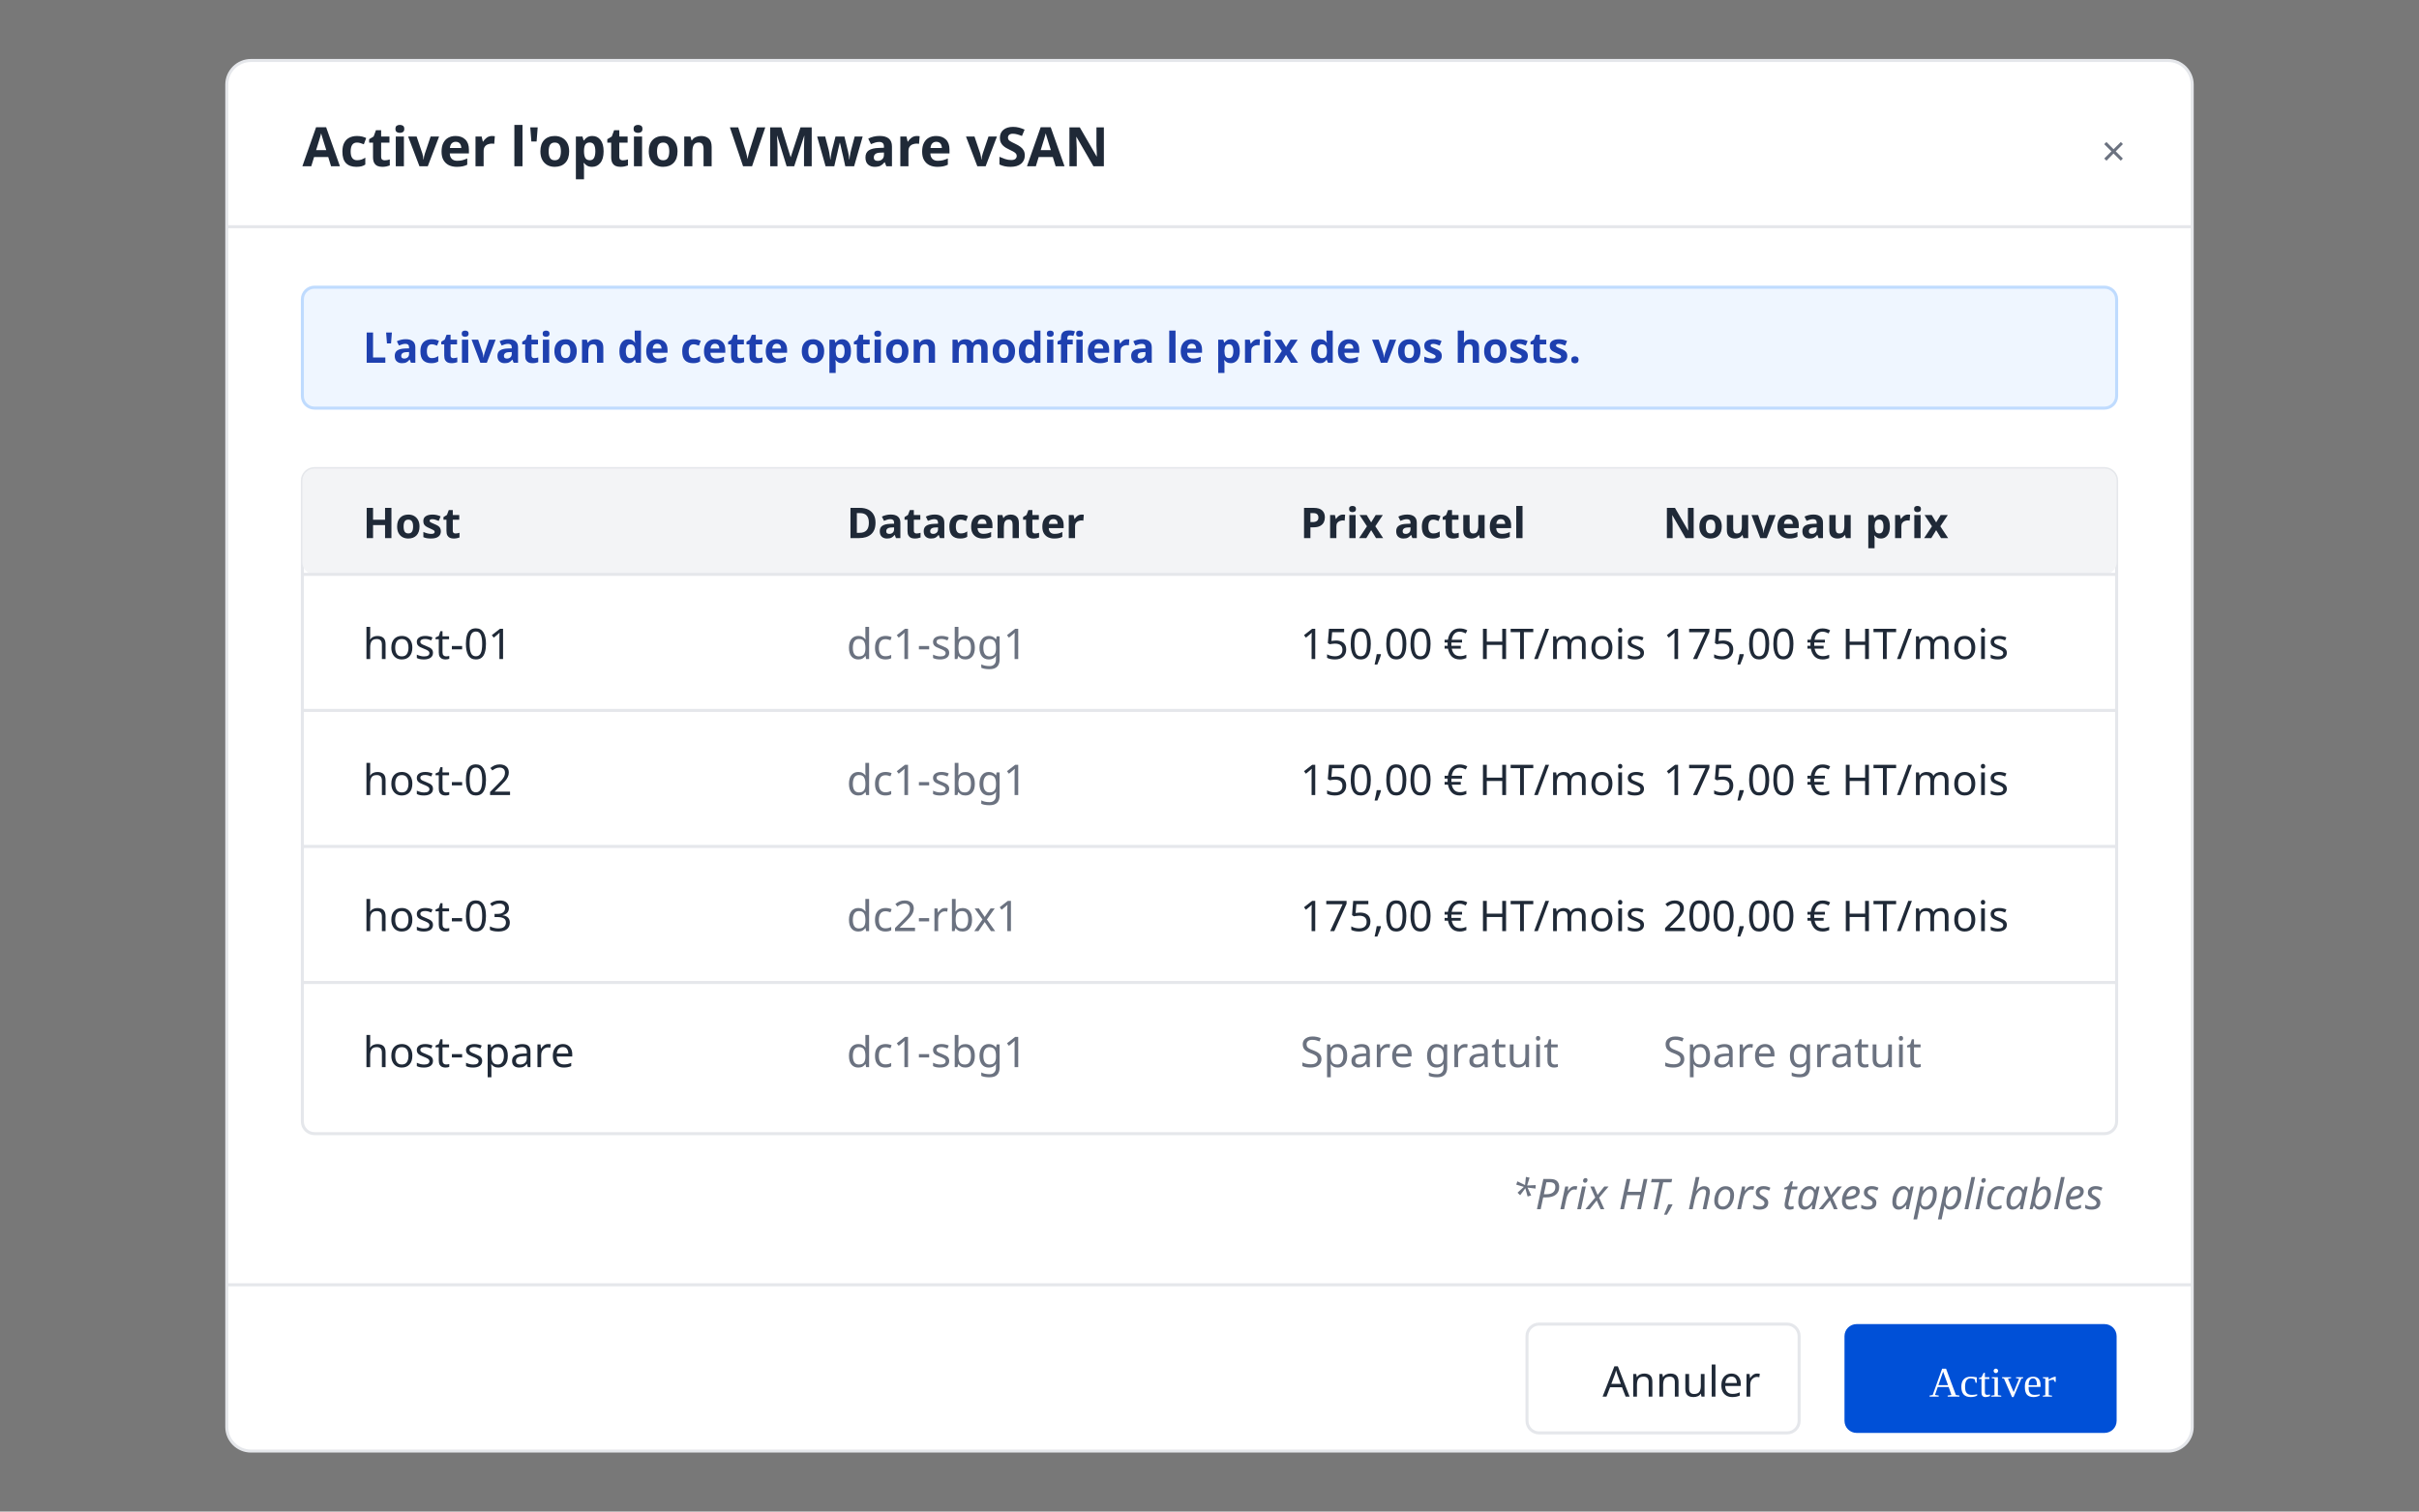
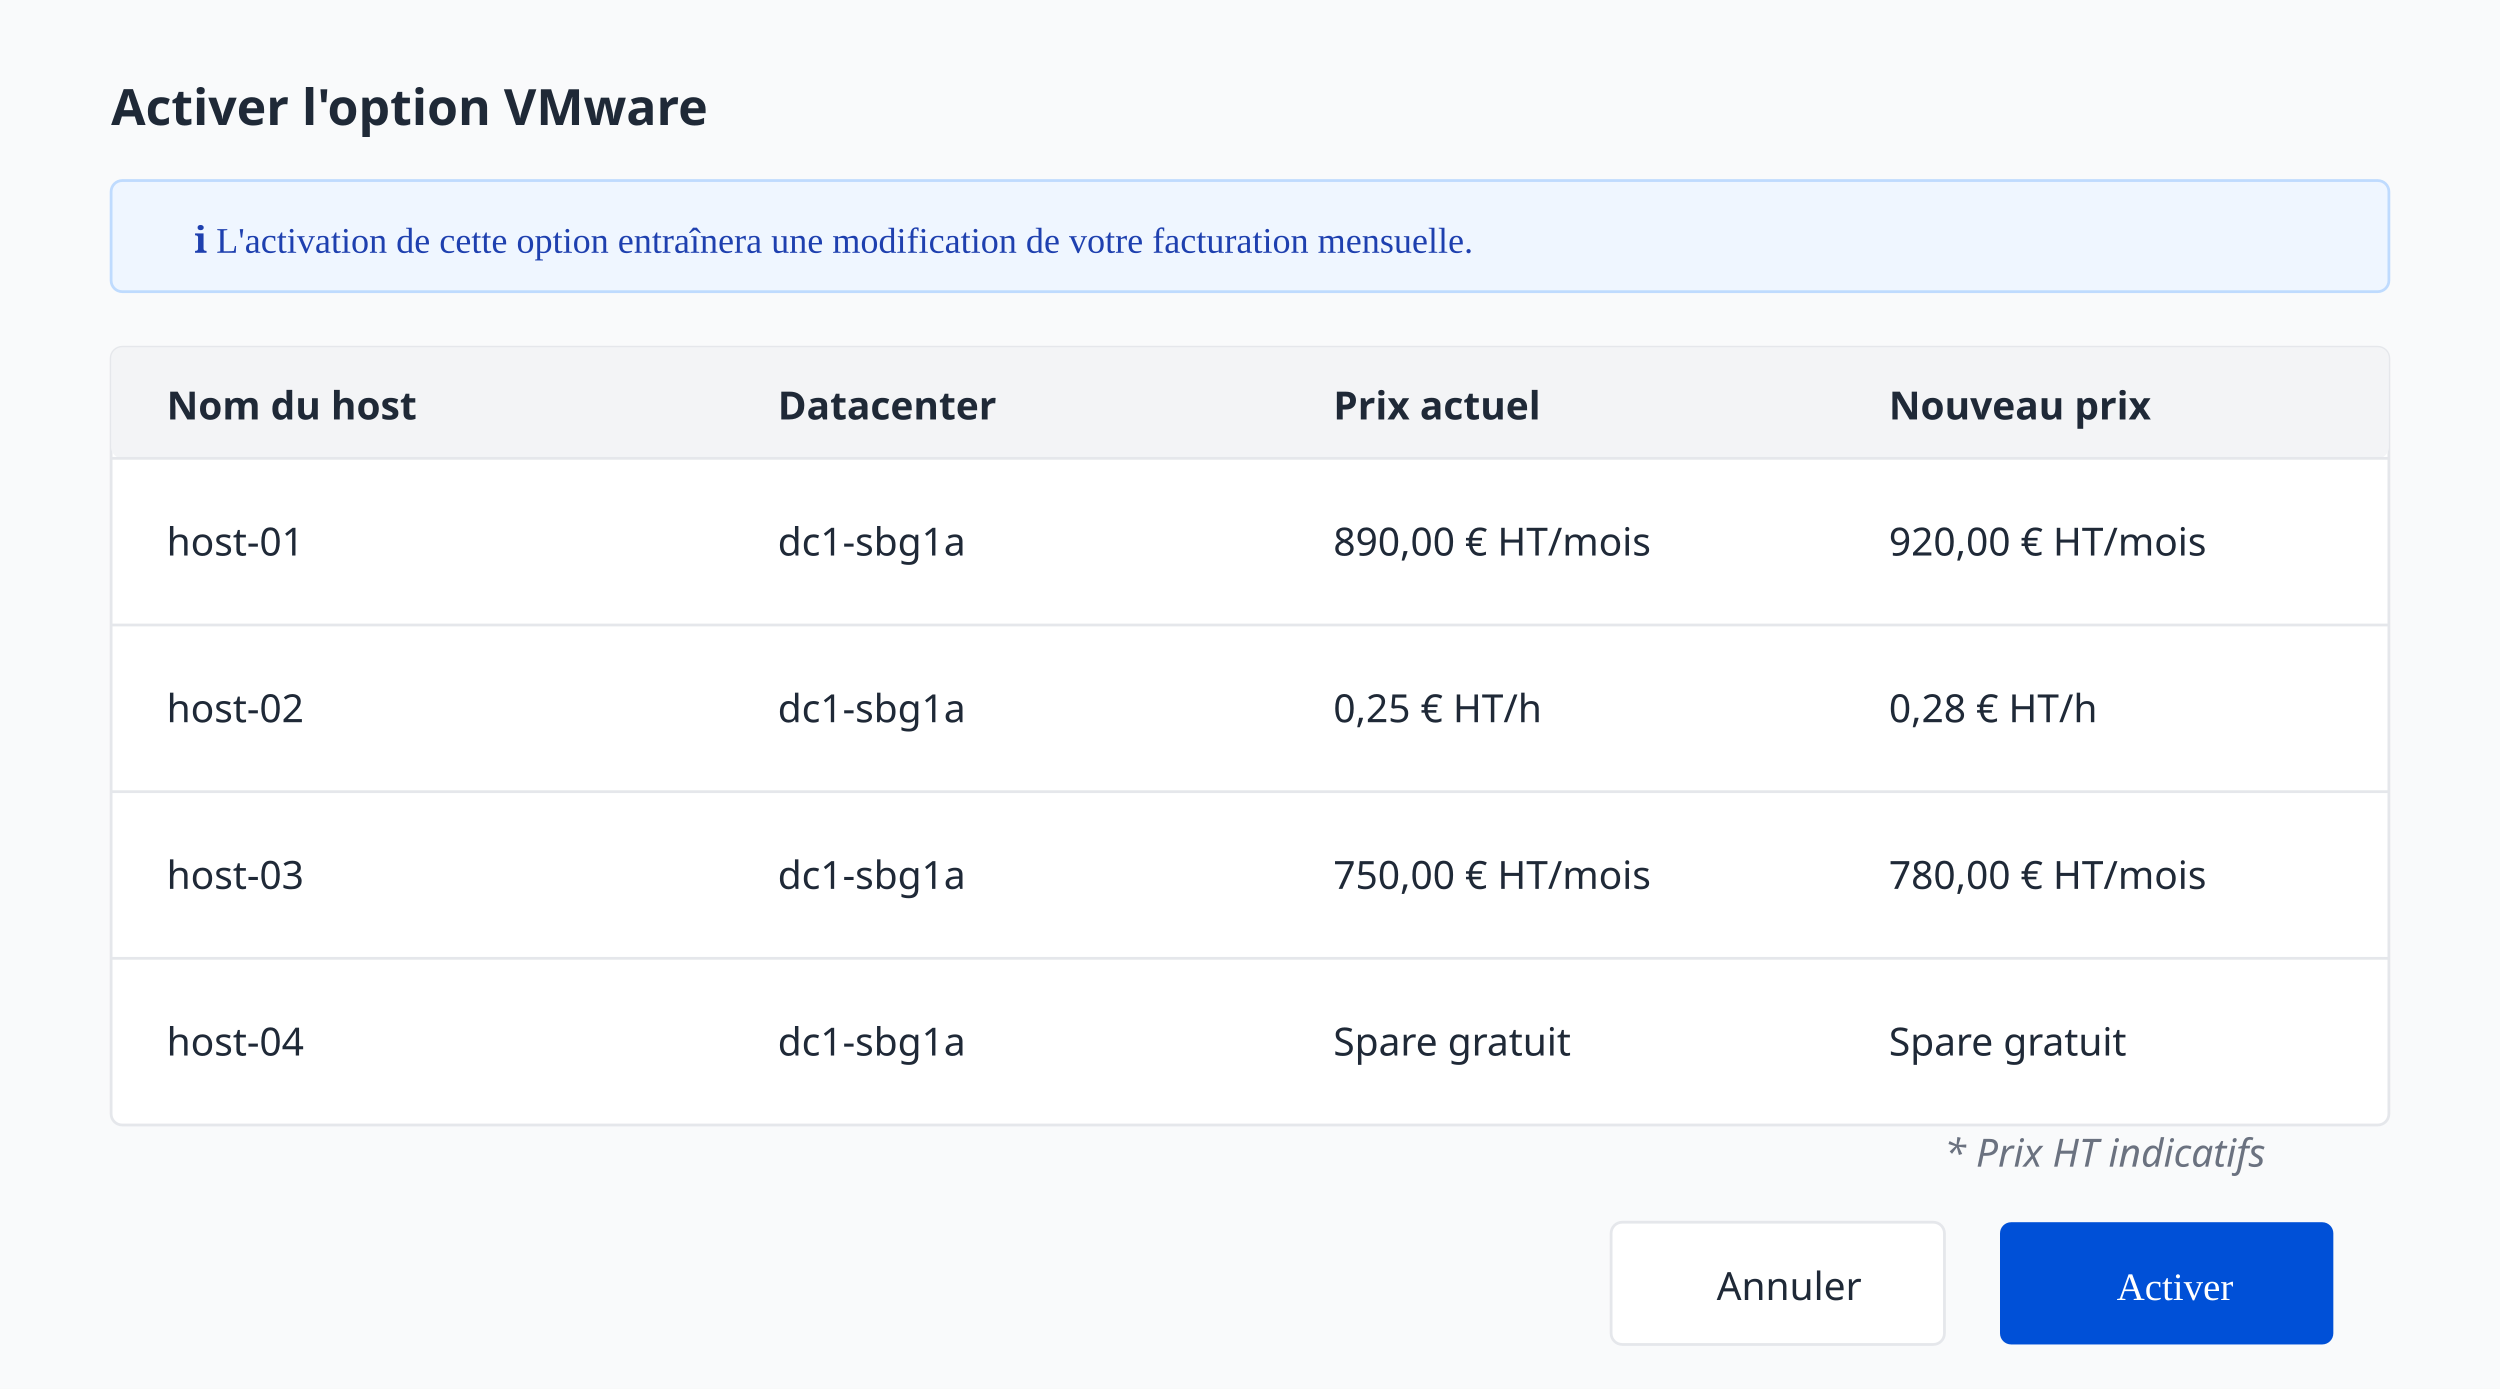
- <svg xmlns="http://www.w3.org/2000/svg" viewBox="0 0 800 500" width="800" height="500">
+ <svg xmlns="http://www.w3.org/2000/svg" viewBox="0 0 900 500" width="900" height="500">
  <defs>
    <style>
-       .bg-overlay { fill: rgba(0,0,0,0.5); }
      .bg-white { fill: #FFFFFF; }
-       .bg-info { fill: #EFF6FF; }
-       .bg-table-header { fill: #F3F4F6; }
+       .bg-muted { fill: #F9FAFB; }
+       .bg-header { fill: #F3F4F6; }
      .text-body { fill: #1F2937; font-family: 'Source Sans Pro', sans-serif; font-size: 14px; }
      .text-muted { fill: #6B7280; font-family: 'Source Sans Pro', sans-serif; font-size: 14px; }
      .text-heading { fill: #1F2937; font-family: 'Source Sans Pro', sans-serif; font-size: 18px; font-weight: 600; }
-       .text-info { fill: #1E40AF; font-family: 'Source Sans Pro', sans-serif; font-size: 14px; }
      .border { stroke: #E5E7EB; stroke-width: 1; fill: none; }
    </style>
  </defs>
-   <rect width="800" height="500" class="bg-overlay" />
-   <rect x="75" y="20" width="650" height="460" rx="8" class="bg-white" />
-   <rect x="75" y="20" width="650" height="460" rx="8" class="border" />
-   <text x="100" y="55" class="text-heading">Activer l'option VMware vSAN</text>
-   <text x="695" y="55" class="text-muted" font-size="20">×</text>
-   <line x1="75" y1="75" x2="725" y2="75" stroke="#E5E7EB" stroke-width="1" />
-   <rect x="100" y="95" width="600" height="40" rx="4" class="bg-info" />
-   <rect x="100" y="95" width="600" height="40" rx="4" stroke="#BFDBFE" stroke-width="1" fill="none" />
-   <text x="120" y="120" class="text-info" font-weight="600">L'activation de cette option modifiera le prix de vos hosts.</text>
-   <rect x="100" y="155" width="600" height="220" rx="4" class="bg-white" />
-   <rect x="100" y="155" width="600" height="220" rx="4" class="border" />
-   <rect x="100" y="155" width="600" height="35" rx="4" class="bg-table-header" />
-   <text x="120" y="178" class="text-body" font-size="12" font-weight="600">Host</text>
-   <text x="280" y="178" class="text-body" font-size="12" font-weight="600">Datacenter</text>
-   <text x="430" y="178" class="text-body" font-size="12" font-weight="600">Prix actuel</text>
-   <text x="550" y="178" class="text-body" font-size="12" font-weight="600">Nouveau prix</text>
-   <line x1="100" y1="190" x2="700" y2="190" stroke="#E5E7EB" stroke-width="1" />
-   <text x="120" y="218" class="text-body" font-size="12">host-01</text>
-   <text x="280" y="218" class="text-muted" font-size="12">dc1-sbg1</text>
-   <text x="430" y="218" class="text-body" font-size="12">150,00 € HT/mois</text>
-   <text x="550" y="218" class="text-body" font-size="12">175,00 € HT/mois</text>
-   <line x1="100" y1="235" x2="700" y2="235" stroke="#E5E7EB" stroke-width="1" />
-   <text x="120" y="263" class="text-body" font-size="12">host-02</text>
-   <text x="280" y="263" class="text-muted" font-size="12">dc1-sbg1</text>
-   <text x="430" y="263" class="text-body" font-size="12">150,00 € HT/mois</text>
-   <text x="550" y="263" class="text-body" font-size="12">175,00 € HT/mois</text>
-   <line x1="100" y1="280" x2="700" y2="280" stroke="#E5E7EB" stroke-width="1" />
-   <text x="120" y="308" class="text-body" font-size="12">host-03</text>
-   <text x="280" y="308" class="text-muted" font-size="12">dc2-rbx1</text>
-   <text x="430" y="308" class="text-body" font-size="12">175,00 € HT/mois</text>
-   <text x="550" y="308" class="text-body" font-size="12">200,00 € HT/mois</text>
-   <line x1="100" y1="325" x2="700" y2="325" stroke="#E5E7EB" stroke-width="1" />
-   <text x="120" y="353" class="text-body" font-size="12">host-spare</text>
-   <text x="280" y="353" class="text-muted" font-size="12">dc1-sbg1</text>
-   <text x="430" y="353" class="text-muted" font-size="12">Spare gratuit</text>
-   <text x="550" y="353" class="text-muted" font-size="12">Spare gratuit</text>
-   <text x="500" y="400" class="text-muted" font-size="12" font-style="italic">*Prix HT, hors taxes applicables</text>
-   <line x1="75" y1="425" x2="725" y2="425" stroke="#E5E7EB" stroke-width="1" />
-   <rect x="505" y="438" width="90" height="36" rx="4" fill="#FFFFFF" stroke="#E5E7EB" stroke-width="1" />
-   <text x="530" y="462" class="text-body">Annuler</text>
-   <rect x="610" y="438" width="90" height="36" rx="4" fill="#0050D7" />
-   <text x="638" y="462" fill="#FFFFFF" font-size="14">Activer</text>
+   <rect width="900" height="500" class="bg-muted" />
+   <text x="40" y="45" class="text-heading">Activer l'option VMware</text>
+   <rect x="40" y="65" width="820" height="40" rx="4" fill="#EFF6FF" stroke="#BFDBFE" stroke-width="1" />
+   <text x="70" y="91" fill="#1E40AF" font-size="13">ℹ L'activation de cette option entraînera une modification de votre facturation mensuelle.</text>
+   <rect x="40" y="125" width="820" height="280" rx="4" class="bg-white" />
+   <rect x="40" y="125" width="820" height="280" rx="4" class="border" />
+   <rect x="40" y="125" width="820" height="40" rx="4" class="bg-header" />
+   <text x="60" y="151" class="text-body" font-weight="600" font-size="12">Nom du host</text>
+   <text x="280" y="151" class="text-body" font-weight="600" font-size="12">Datacenter</text>
+   <text x="480" y="151" class="text-body" font-weight="600" font-size="12">Prix actuel</text>
+   <text x="680" y="151" class="text-body" font-weight="600" font-size="12">Nouveau prix</text>
+   <line x1="40" y1="165" x2="860" y2="165" stroke="#E5E7EB" stroke-width="1" />
+   <text x="60" y="200" class="text-body">host-01</text>
+   <text x="280" y="200" class="text-body">dc1-sbg1a</text>
+   <text x="480" y="200" class="text-body">890,00 € HT/mois</text>
+   <text x="680" y="200" class="text-body" font-weight="500">920,00 € HT/mois</text>
+   <line x1="40" y1="225" x2="860" y2="225" stroke="#E5E7EB" stroke-width="1" />
+   <text x="60" y="260" class="text-body">host-02</text>
+   <text x="280" y="260" class="text-body">dc1-sbg1a</text>
+   <text x="480" y="260" class="text-body">0,25 € HT/h</text>
+   <text x="680" y="260" class="text-body" font-weight="500">0,28 € HT/h</text>
+   <line x1="40" y1="285" x2="860" y2="285" stroke="#E5E7EB" stroke-width="1" />
+   <text x="60" y="320" class="text-body">host-03</text>
+   <text x="280" y="320" class="text-body">dc1-sbg1a</text>
+   <text x="480" y="320" class="text-body">750,00 € HT/mois</text>
+   <text x="680" y="320" class="text-body" font-weight="500">780,00 € HT/mois</text>
+   <line x1="40" y1="345" x2="860" y2="345" stroke="#E5E7EB" stroke-width="1" />
+   <text x="60" y="380" class="text-body">host-04</text>
+   <text x="280" y="380" class="text-body">dc1-sbg1a</text>
+   <text x="480" y="380" class="text-body">Spare gratuit</text>
+   <text x="680" y="380" class="text-body" font-weight="500">Spare gratuit</text>
+   <text x="700" y="420" class="text-muted" font-size="12" font-style="italic">* Prix HT indicatifs</text>
+   <rect x="580" y="440" width="120" height="44" rx="4" fill="#FFFFFF" stroke="#E5E7EB" stroke-width="1" />
+   <text x="618" y="468" class="text-body">Annuler</text>
+   <rect x="720" y="440" width="120" height="44" rx="4" fill="#0050D7" />
+   <text x="762" y="468" fill="#FFFFFF" font-size="14">Activer</text>
</svg>
